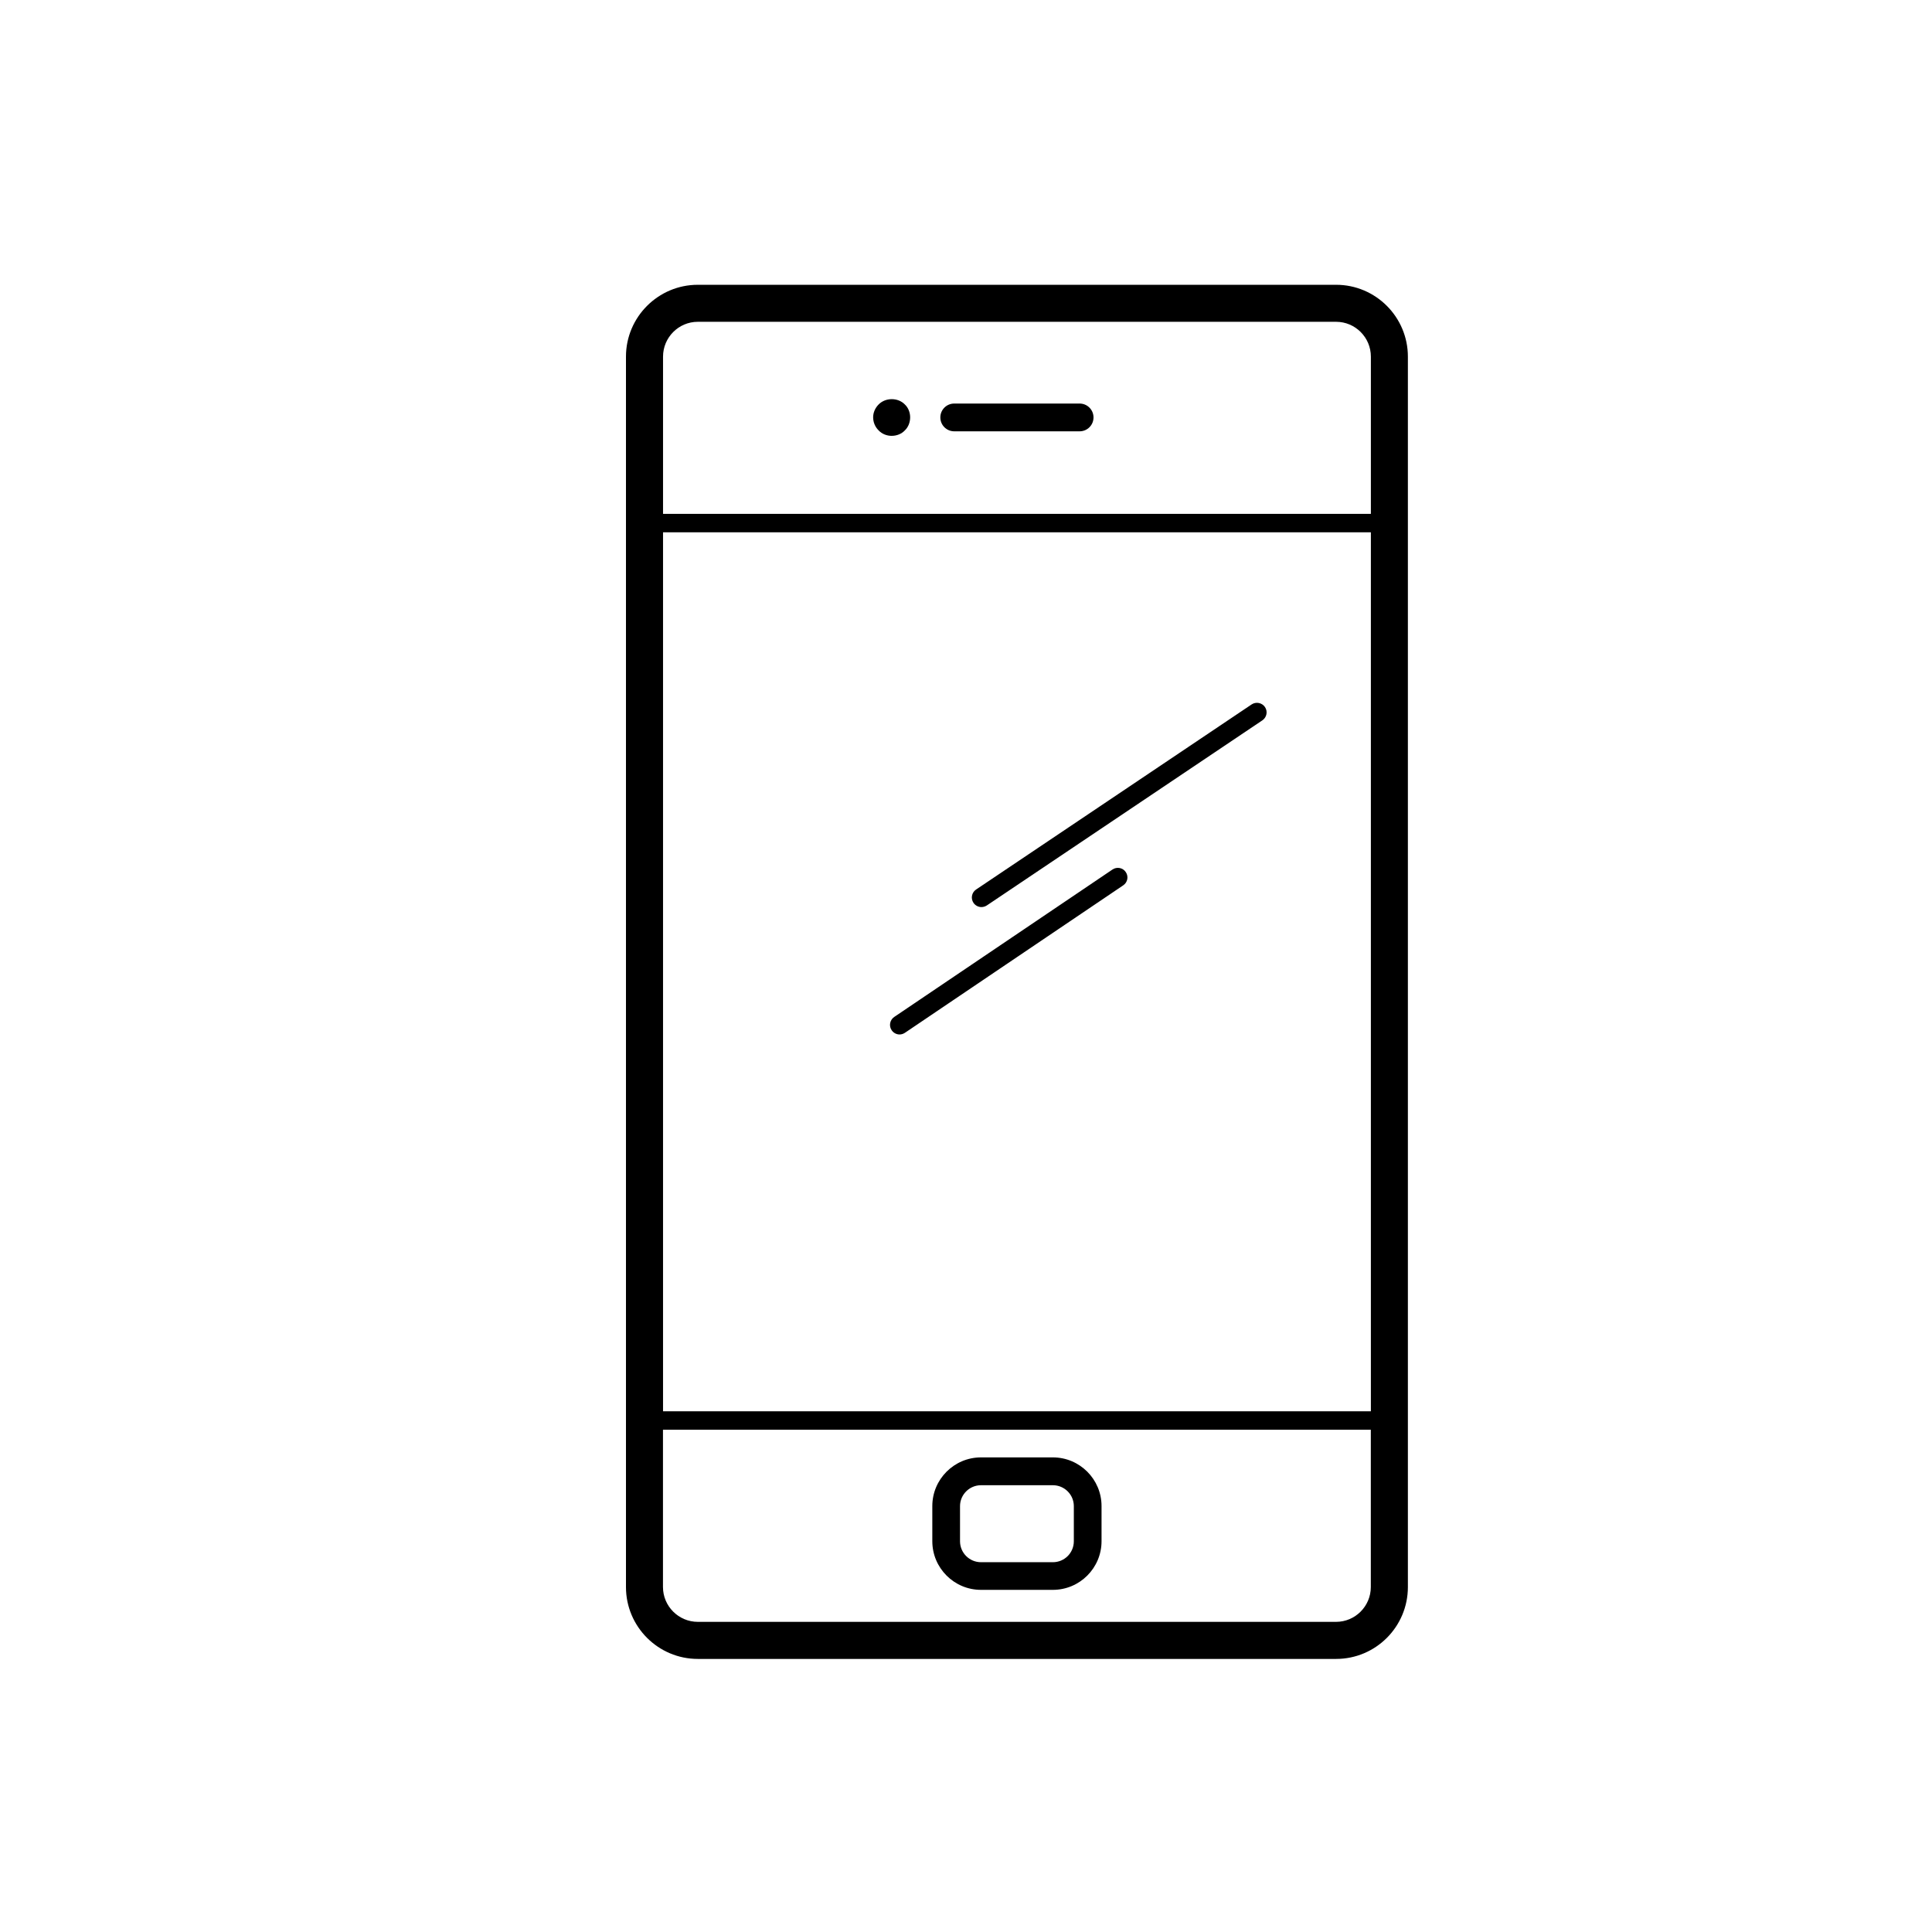
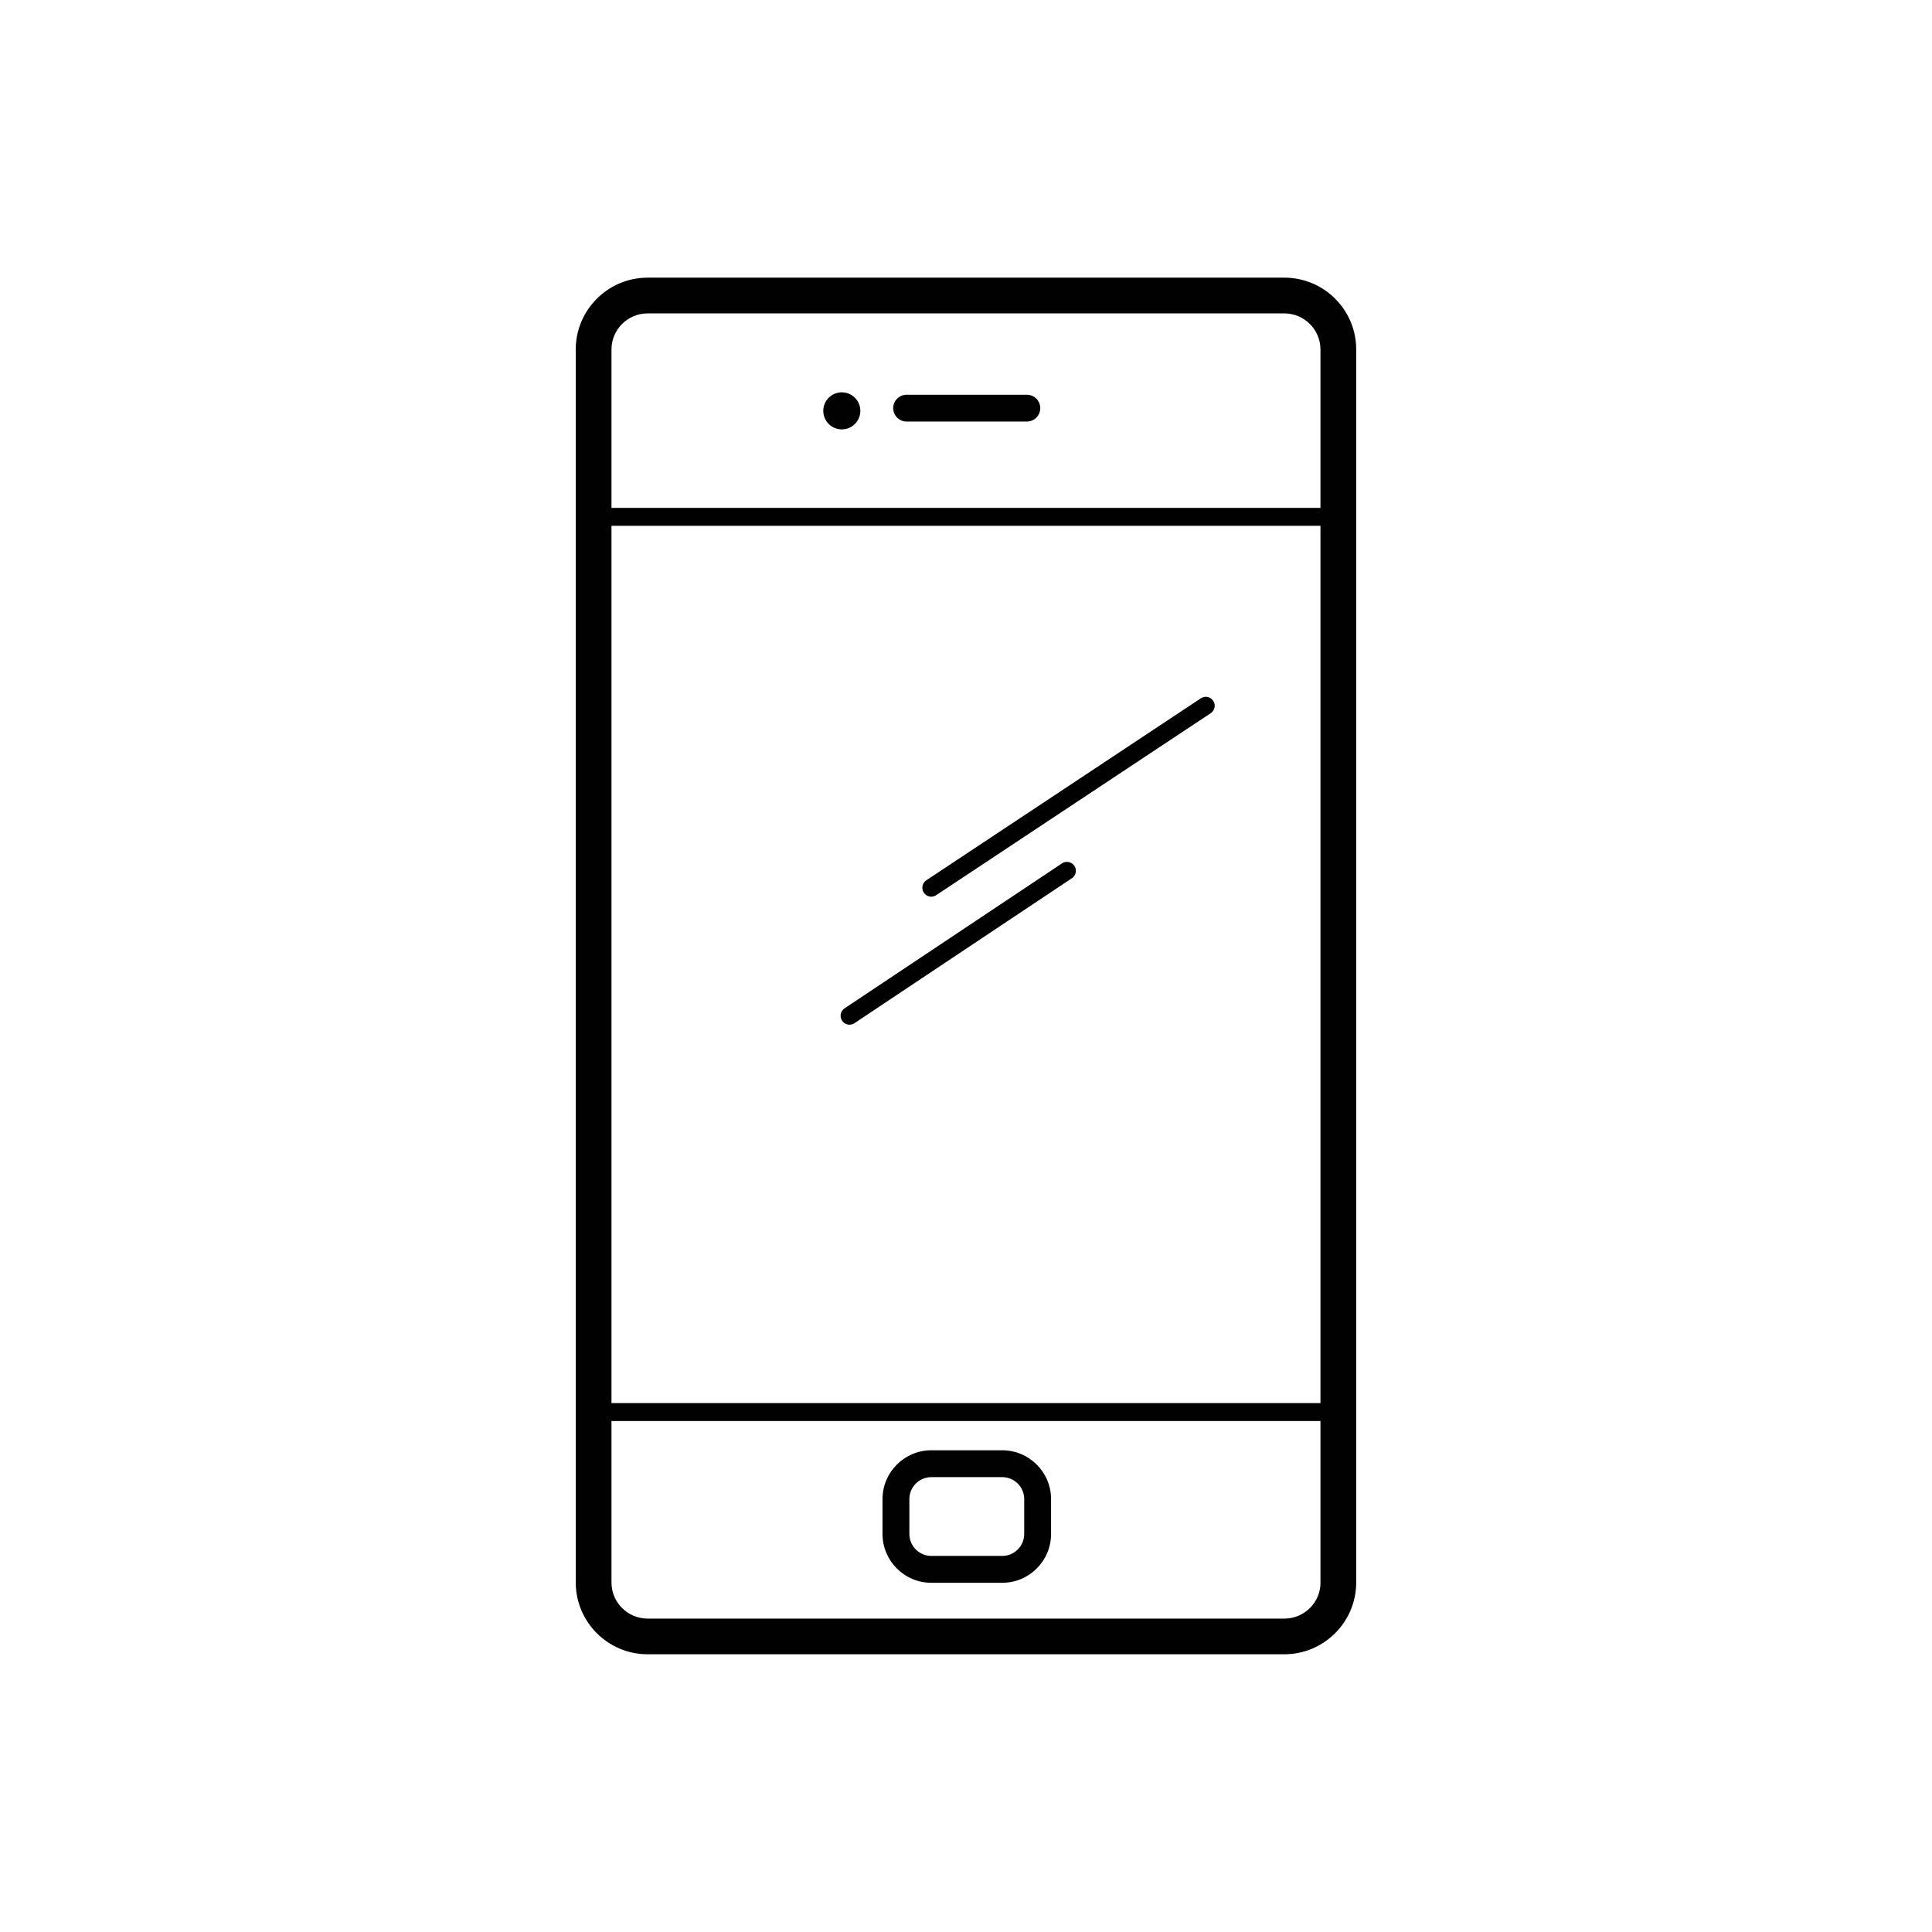
- <svg xmlns="http://www.w3.org/2000/svg" version="1.1" width="32" height="32" viewBox="0 0 32 32">
+ <svg xmlns="http://www.w3.org/2000/svg" version="1.1" id="Layer_1" x="0px" y="0px" viewBox="0 0 32 32" enable-background="new 0 0 32 32" xml:space="preserve">
  <g>
- </g>
-   <path d="M22.13 4.717h-10.572c-0.656 0-1.19 0.534-1.19 1.19v20.38c0 0.656 0.534 1.19 1.19 1.19h10.572c0.656 0 1.189-0.533 1.189-1.19v-20.38c0-0.656-0.533-1.19-1.189-1.19zM11.558 5.33h10.572c0.318 0 0.576 0.259 0.576 0.577v2.604h-11.724v-2.604c-0-0.318 0.258-0.577 0.576-0.577zM22.706 8.817v14.558h-11.724v-14.558h11.724zM22.13 26.863h-10.572c-0.318 0-0.577-0.259-0.577-0.577v-2.605h11.724v2.605c0 0.318-0.258 0.577-0.576 0.577zM15.805 7.144h2.077c0.127 0 0.23-0.103 0.23-0.23s-0.103-0.23-0.23-0.23h-2.077c-0.127 0-0.23 0.103-0.23 0.23s0.103 0.23 0.23 0.23zM14.768 7.219c0.083 0 0.163-0.031 0.218-0.089 0.058-0.055 0.089-0.135 0.089-0.218 0-0.080-0.031-0.16-0.089-0.214-0.111-0.114-0.316-0.117-0.432 0-0.058 0.058-0.092 0.134-0.092 0.214 0 0.083 0.034 0.162 0.092 0.218 0.055 0.058 0.135 0.089 0.214 0.089zM17.439 24.139h-1.191c-0.444 0-0.806 0.362-0.806 0.806v0.582c0 0.445 0.362 0.806 0.806 0.806h1.191c0.445 0 0.806-0.362 0.806-0.806v-0.582c-0-0.444-0.362-0.806-0.806-0.806zM17.786 25.528c0 0.192-0.155 0.347-0.347 0.347h-1.191c-0.191 0-0.347-0.155-0.347-0.347v-0.582c0-0.19 0.156-0.346 0.347-0.346h1.191c0.192 0 0.347 0.156 0.347 0.346v0.582zM20.73 11.668l-4.564 3.066c-0.072 0.049-0.091 0.147-0.042 0.22 0.031 0.045 0.081 0.070 0.131 0.070 0.031 0 0.062-0.009 0.090-0.027l4.564-3.066c0.072-0.049 0.092-0.147 0.043-0.22-0.050-0.073-0.149-0.092-0.222-0.043zM18.426 14.402l-3.615 2.442c-0.072 0.049-0.092 0.148-0.042 0.22 0.030 0.045 0.080 0.070 0.131 0.070 0.031 0 0.062-0.010 0.089-0.028l3.615-2.442c0.073-0.049 0.092-0.148 0.042-0.22-0.048-0.073-0.148-0.091-0.22-0.042z" fill="#000000" />
+     <path fill="#010101" d="M21.274,4.599H10.726c-0.656,0-1.19,0.534-1.19,1.19v20.421c0,0.656,0.534,1.19,1.19,1.19h10.547   c0.656,0,1.19-0.534,1.19-1.19V5.789C22.464,5.133,21.93,4.599,21.274,4.599z M21.872,26.211c0,0.33-0.268,0.598-0.598,0.598   H10.726c-0.33,0-0.598-0.268-0.598-0.598v-2.674h11.743V26.211z M21.872,23.24H10.128V8.709h11.743V23.24z M21.872,8.412H10.128   V5.789c0-0.33,0.268-0.598,0.598-0.598h10.547c0.33,0,0.598,0.268,0.598,0.598V8.412z" />
+     <path fill="#010101" d="M15.426,26.216H16.6c0.446,0,0.809-0.363,0.809-0.809V24.83c0-0.446-0.363-0.809-0.809-0.809h-1.174   c-0.446,0-0.809,0.363-0.809,0.809v0.577C14.617,25.853,14.98,26.216,15.426,26.216z M15.062,24.83   c0-0.201,0.163-0.364,0.364-0.364H16.6c0.201,0,0.364,0.163,0.364,0.364v0.577c0,0.201-0.163,0.364-0.364,0.364h-1.174   c-0.201,0-0.364-0.163-0.364-0.364V24.83z" />
+     <path fill="#010101" d="M17.008,6.538h-1.992c-0.123,0-0.222,0.1-0.222,0.222c0,0.123,0.1,0.222,0.222,0.222h1.992   c0.123,0,0.222-0.1,0.222-0.222C17.23,6.637,17.131,6.538,17.008,6.538z" />
+     <path fill="#010101" d="M15.424,14.852c0.028,0,0.057-0.008,0.082-0.025l4.547-3.014c0.068-0.045,0.087-0.137,0.042-0.205   c-0.046-0.069-0.138-0.087-0.205-0.042l-4.547,3.014c-0.068,0.045-0.087,0.137-0.042,0.205   C15.33,14.829,15.377,14.852,15.424,14.852z" />
+     <path fill="#010101" d="M14.071,16.972c0.028,0,0.057-0.008,0.082-0.025l3.601-2.401c0.068-0.045,0.087-0.137,0.041-0.205   c-0.046-0.068-0.138-0.086-0.205-0.041l-3.601,2.401c-0.068,0.045-0.087,0.137-0.041,0.205   C13.976,16.949,14.023,16.972,14.071,16.972z" />
+     <circle fill="#010101" cx="13.943" cy="6.805" r="0.307" />
+   </g>
</svg>
